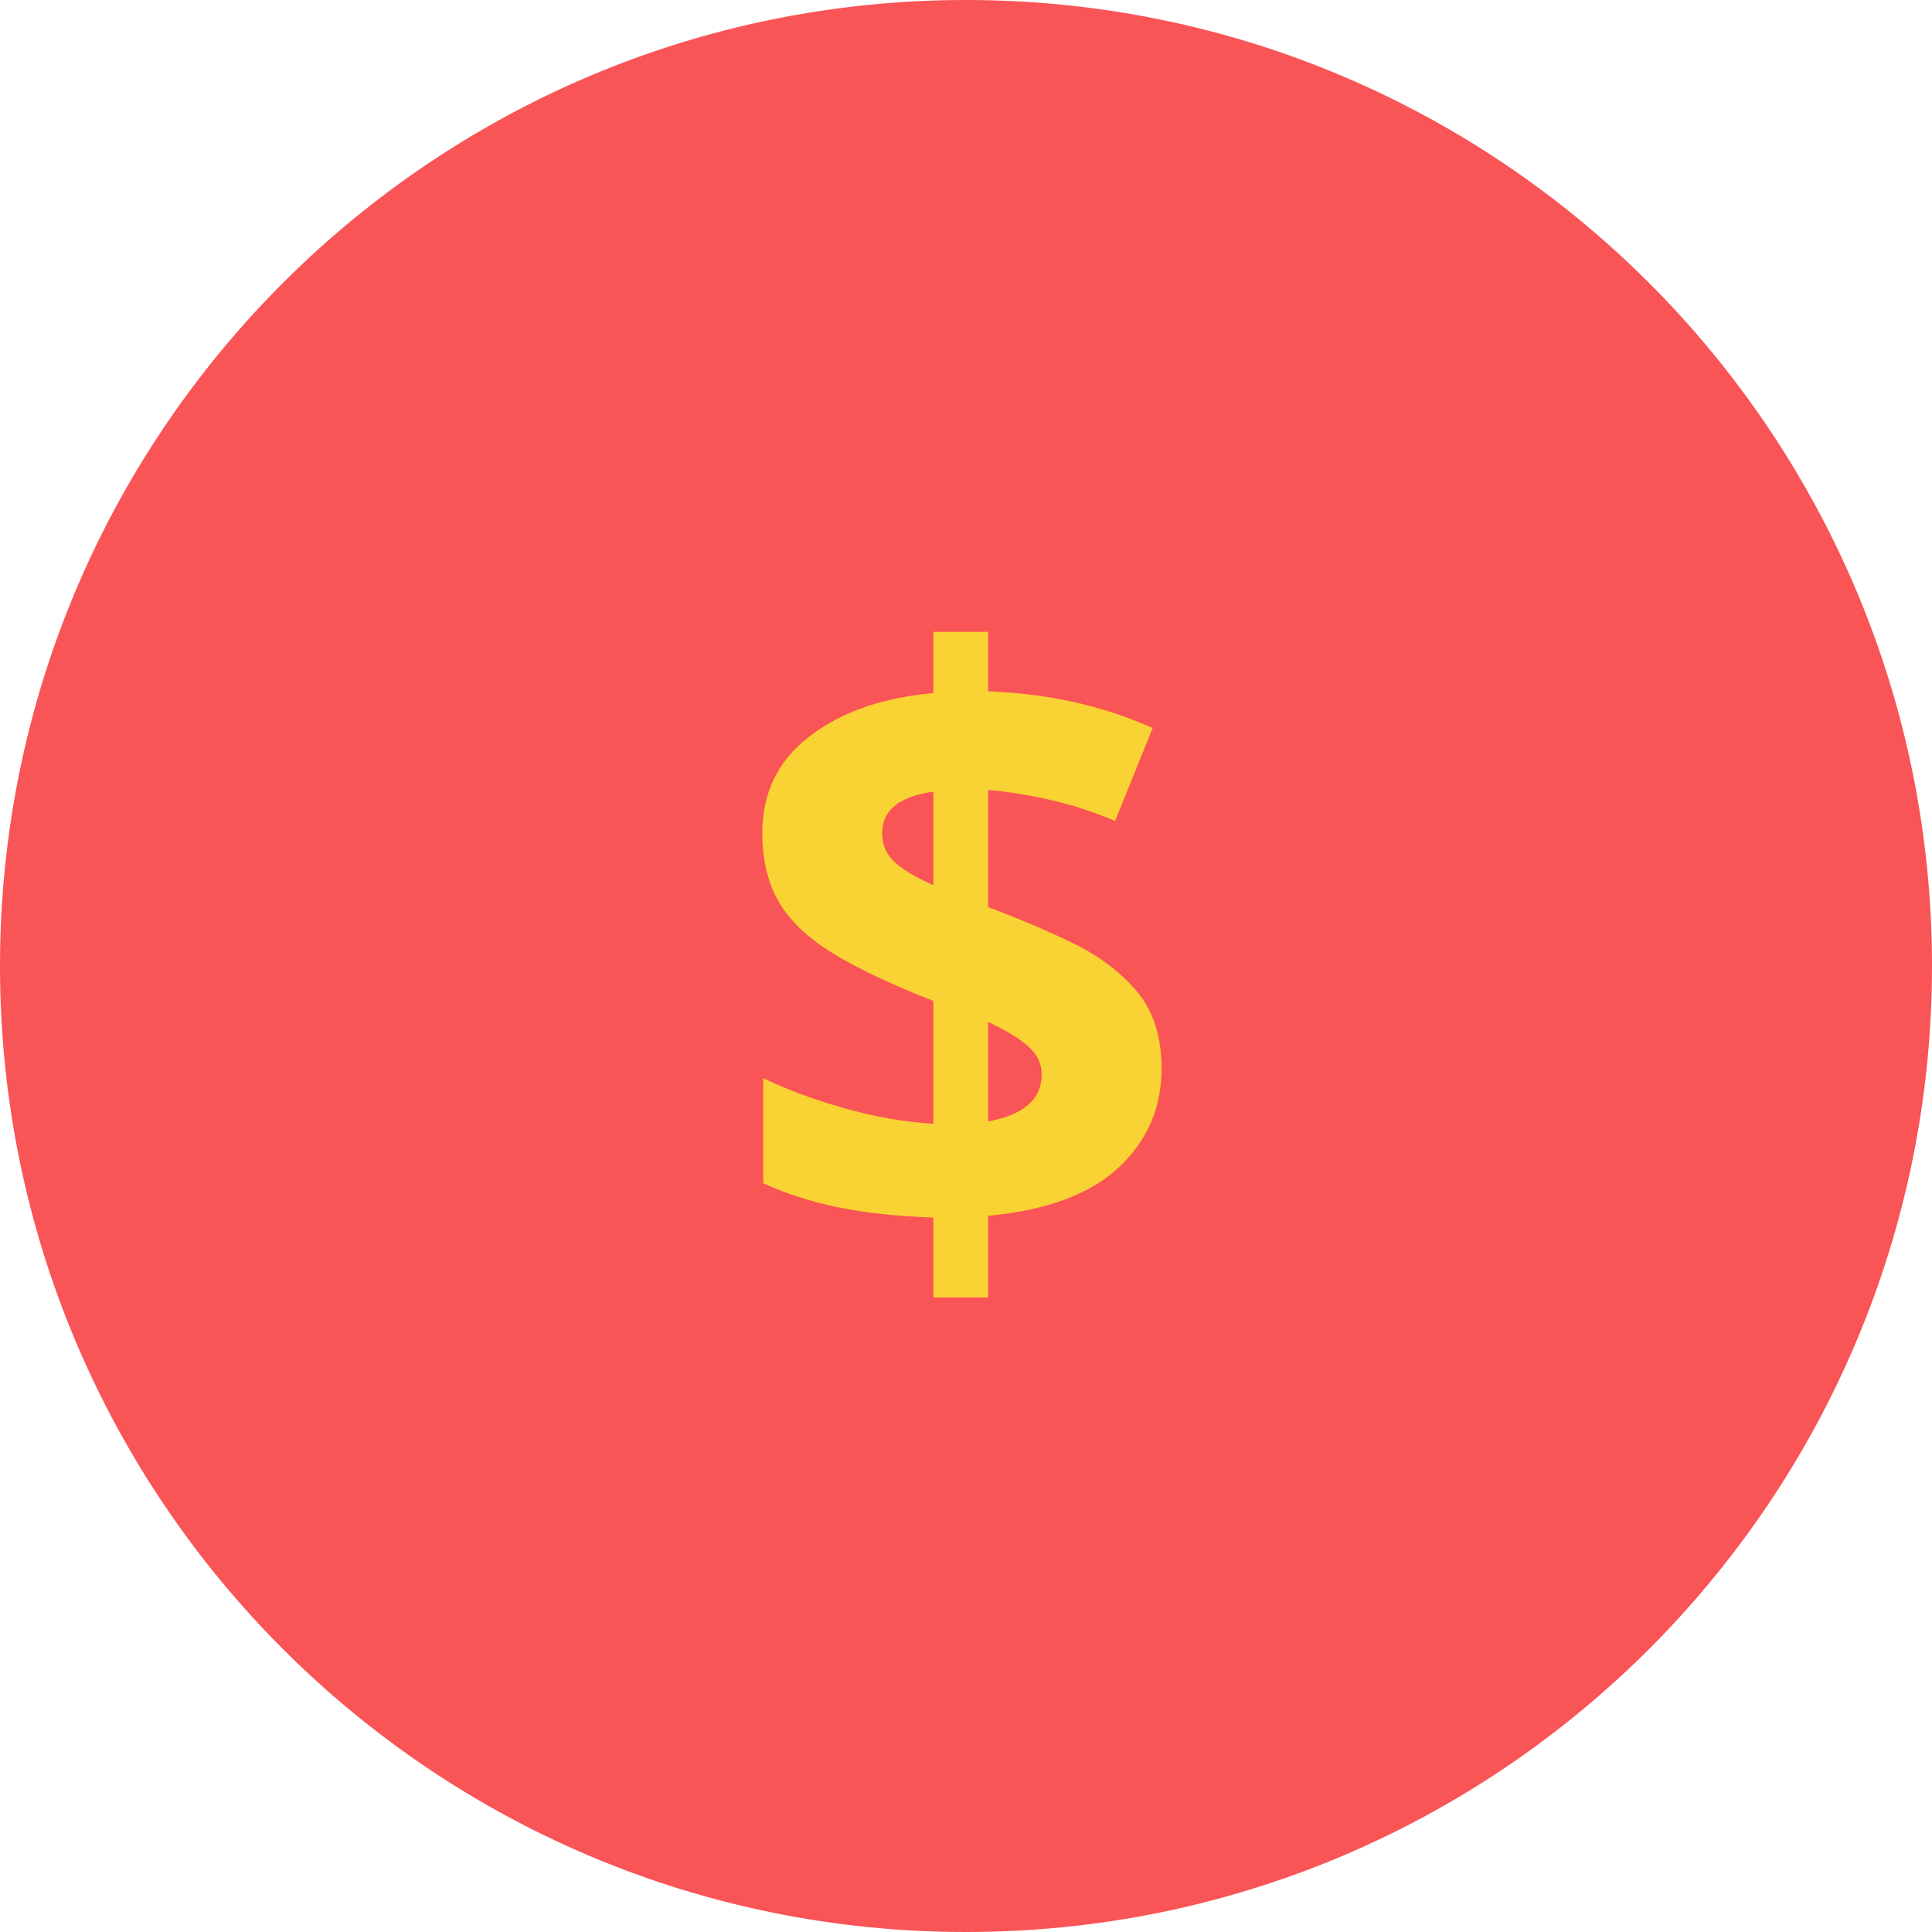
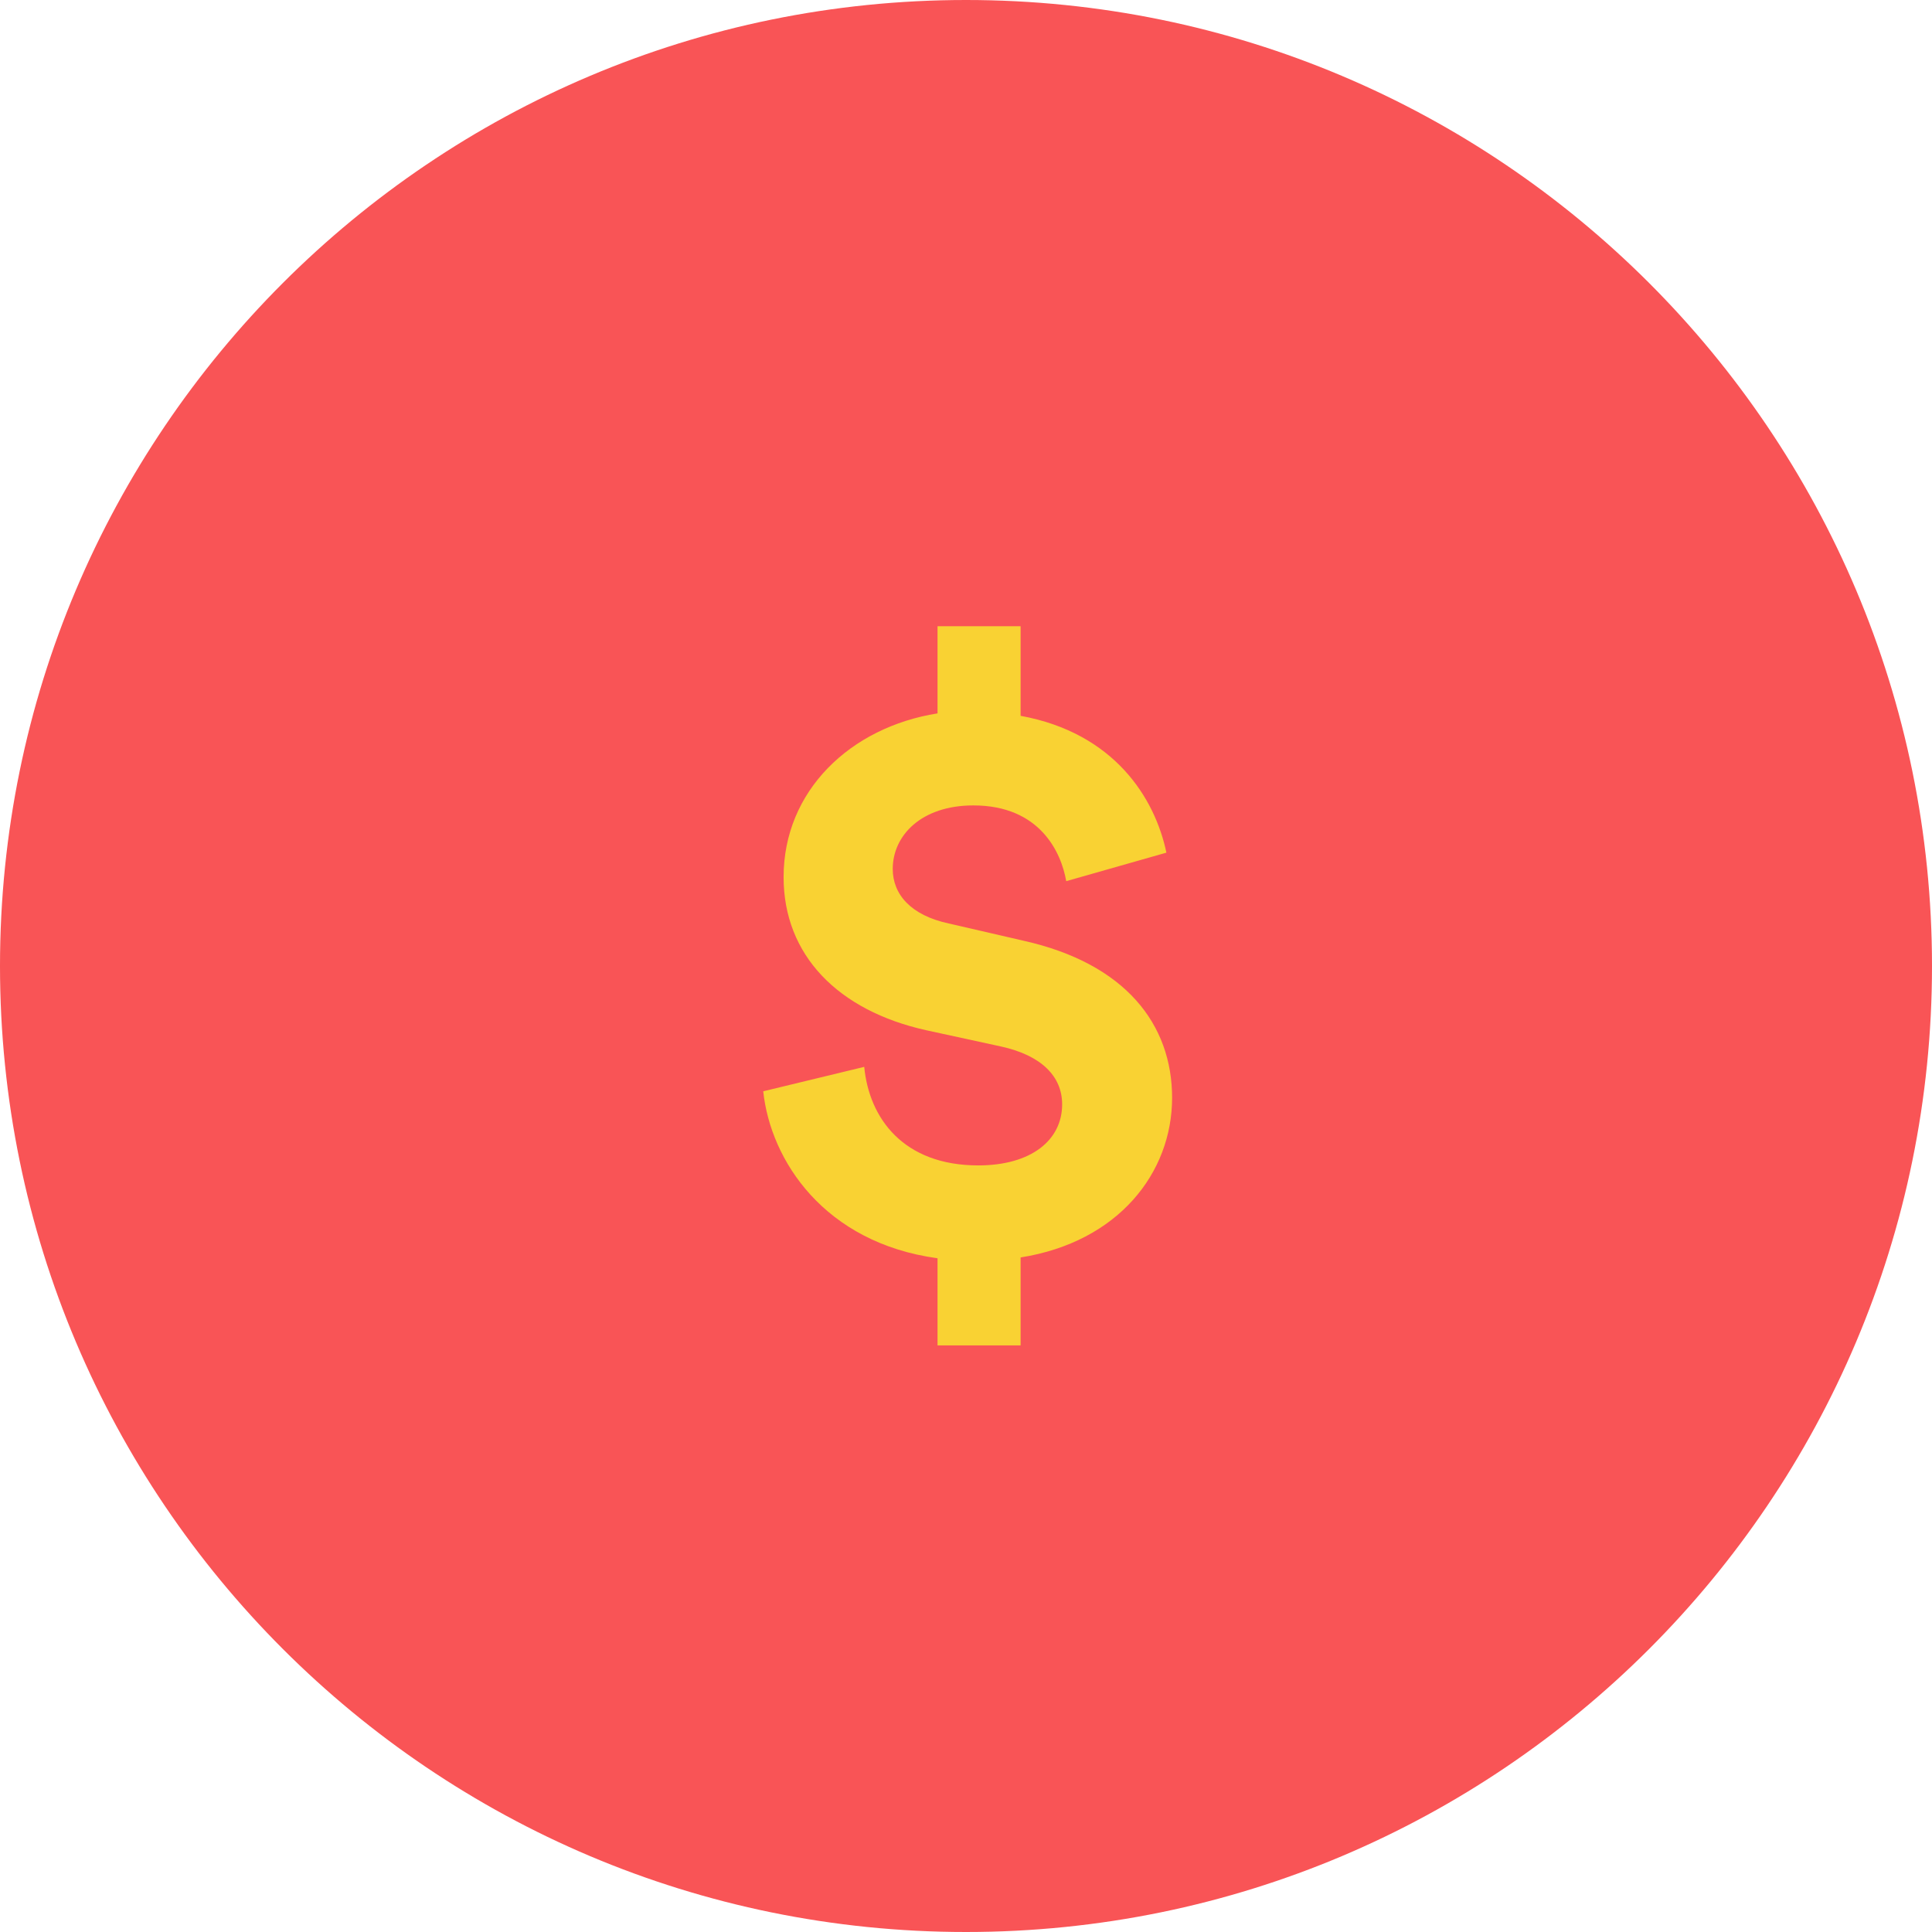
<svg xmlns="http://www.w3.org/2000/svg" width="102px" height="102px" viewBox="0 0 102 102" version="1.1">
  <g id="Wireframes" stroke="none" stroke-width="1" fill="none" fill-rule="evenodd">
    <g id="Home-page" transform="translate(-670, -167)">
      <g id="5" transform="translate(670, 167)">
        <circle id="Oval" fill="#F95456" cx="51" cy="51" r="51" />
-         <text id="$" font-family="CircularStd-Bold, Circular Std" font-size="43" font-weight="bold" letter-spacing="-1.433" fill="#F9D233">
-           <tspan x="38.403" y="66">$</tspan>
-         </text>
+         <path d="M53.883,71.031 L53.883,66.387 C59.043,65.57 61.881,61.915 61.881,57.959 C61.881,54.089 59.43,50.864 54.012,49.66 L50.099,48.757 C48.078,48.327 47.132,47.209 47.132,45.876 C47.132,44.113 48.637,42.522 51.389,42.522 C54.915,42.522 56.033,45.016 56.291,46.521 L61.58,45.016 C60.978,42.135 58.828,38.695 53.883,37.792 L53.883,33.062 L49.497,33.062 L49.497,37.663 C44.896,38.394 41.37,41.748 41.37,46.306 C41.37,50.434 44.251,53.358 48.895,54.39 L52.851,55.25 C55.001,55.723 56.076,56.841 56.076,58.303 C56.076,60.195 54.442,61.528 51.647,61.528 C47.691,61.528 45.885,59.034 45.627,56.325 L40.295,57.615 C40.682,61.27 43.52,65.613 49.497,66.43 L49.497,71.031 L53.883,71.031 Z" id="$" fill="#F9D233" fill-rule="nonzero" />
      </g>
    </g>
  </g>
</svg>
